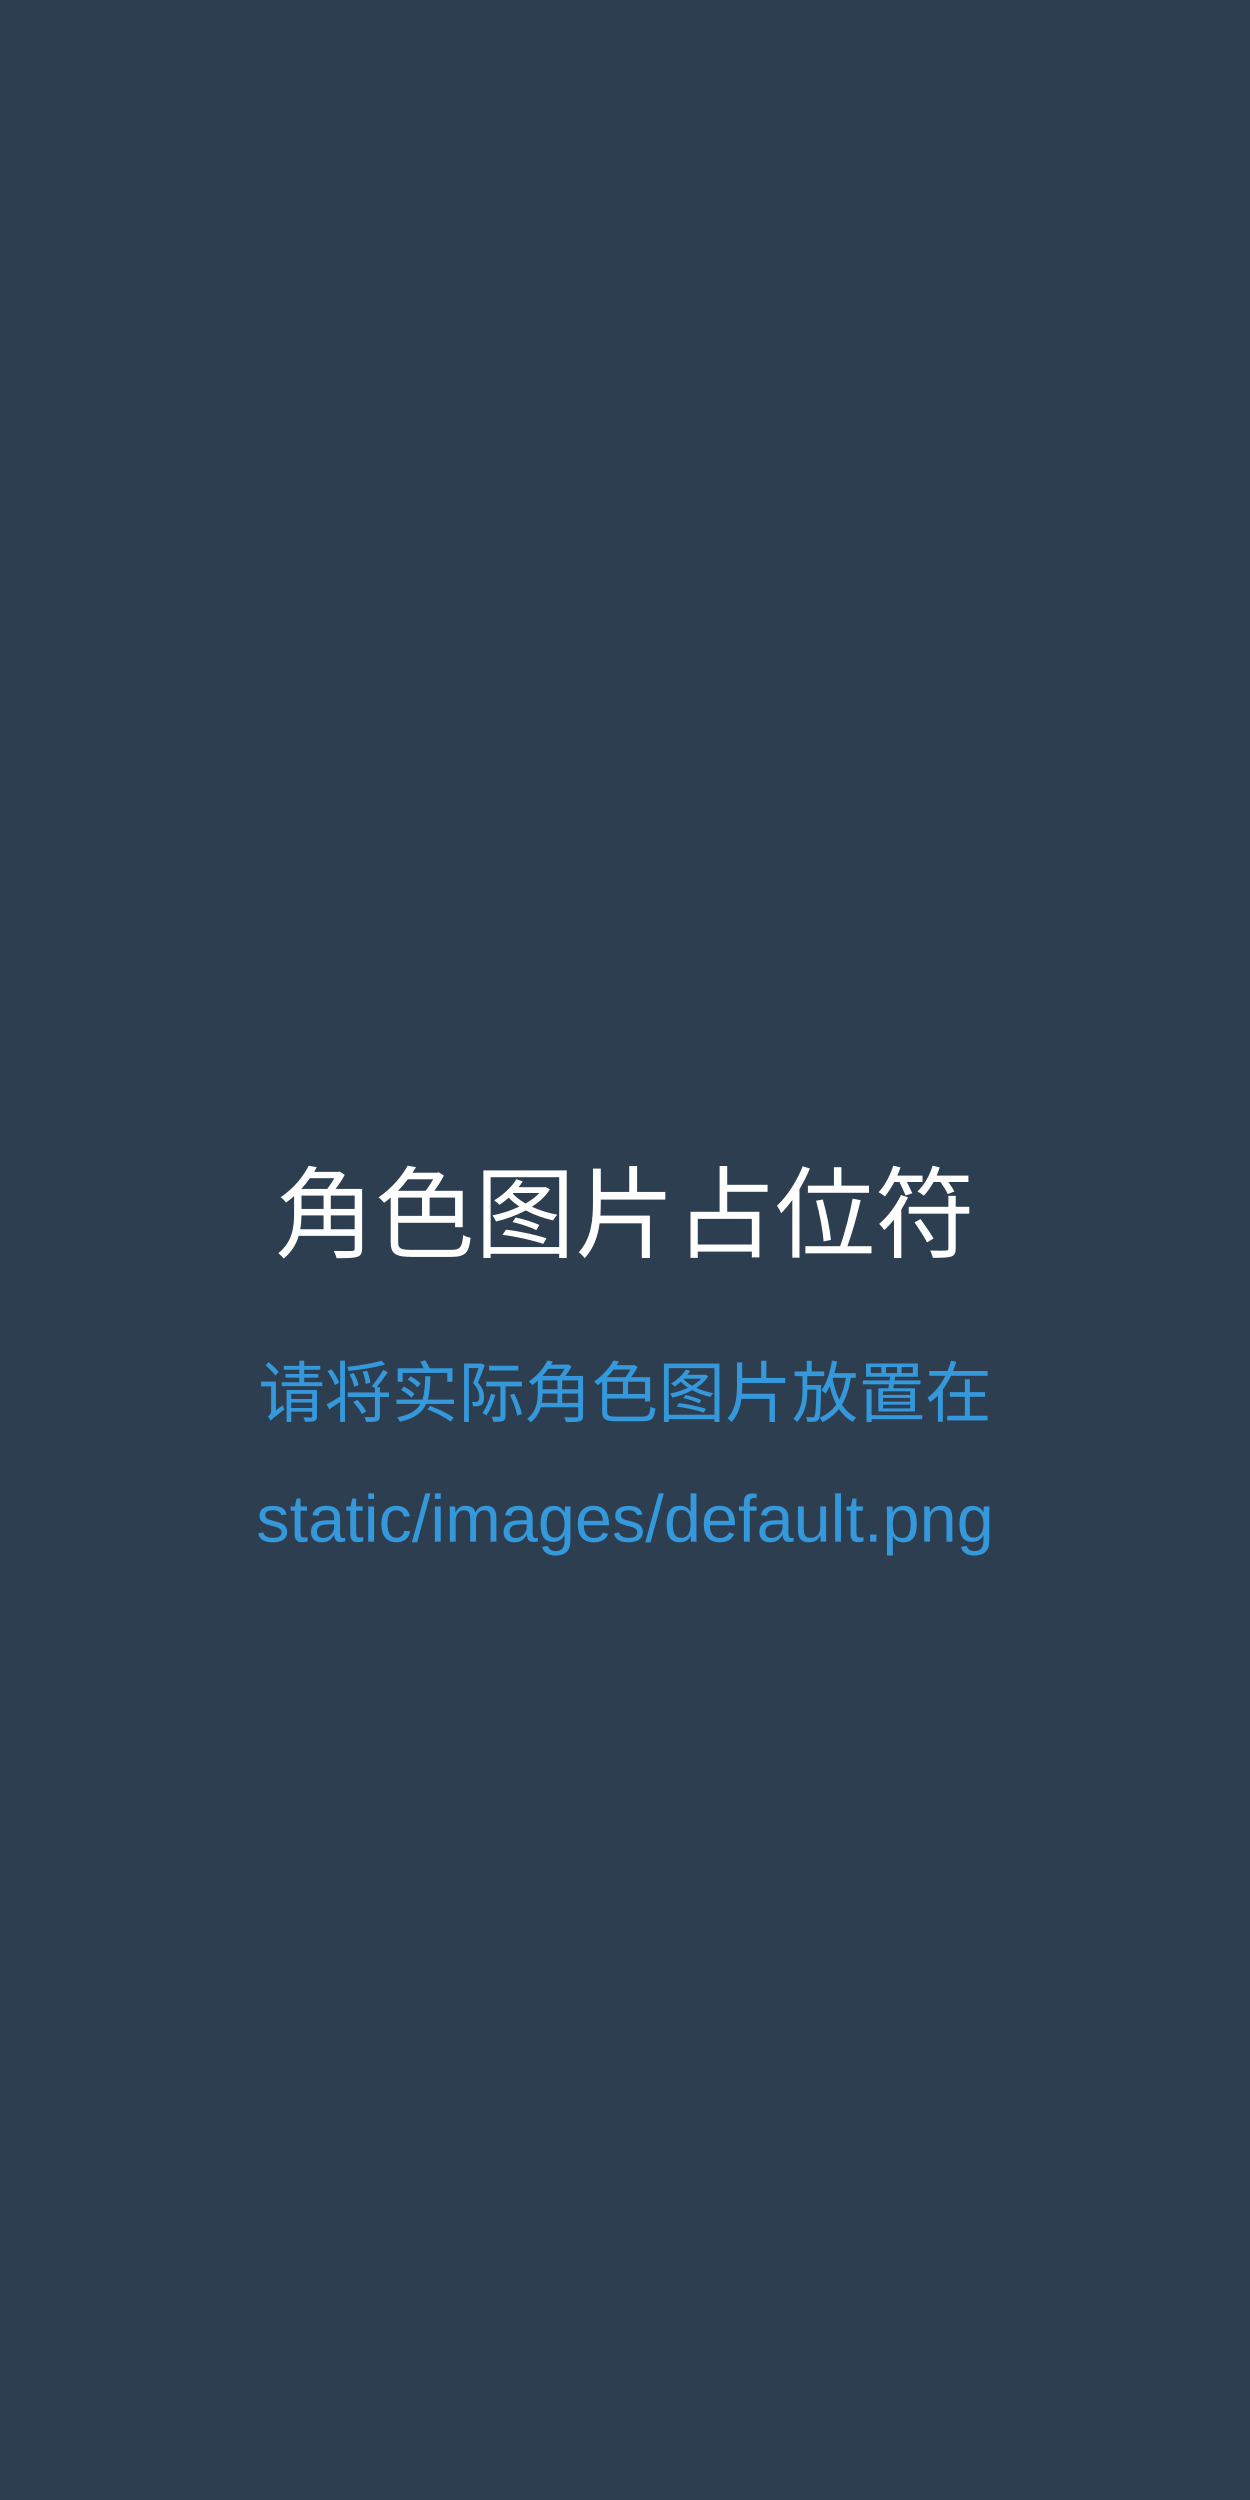
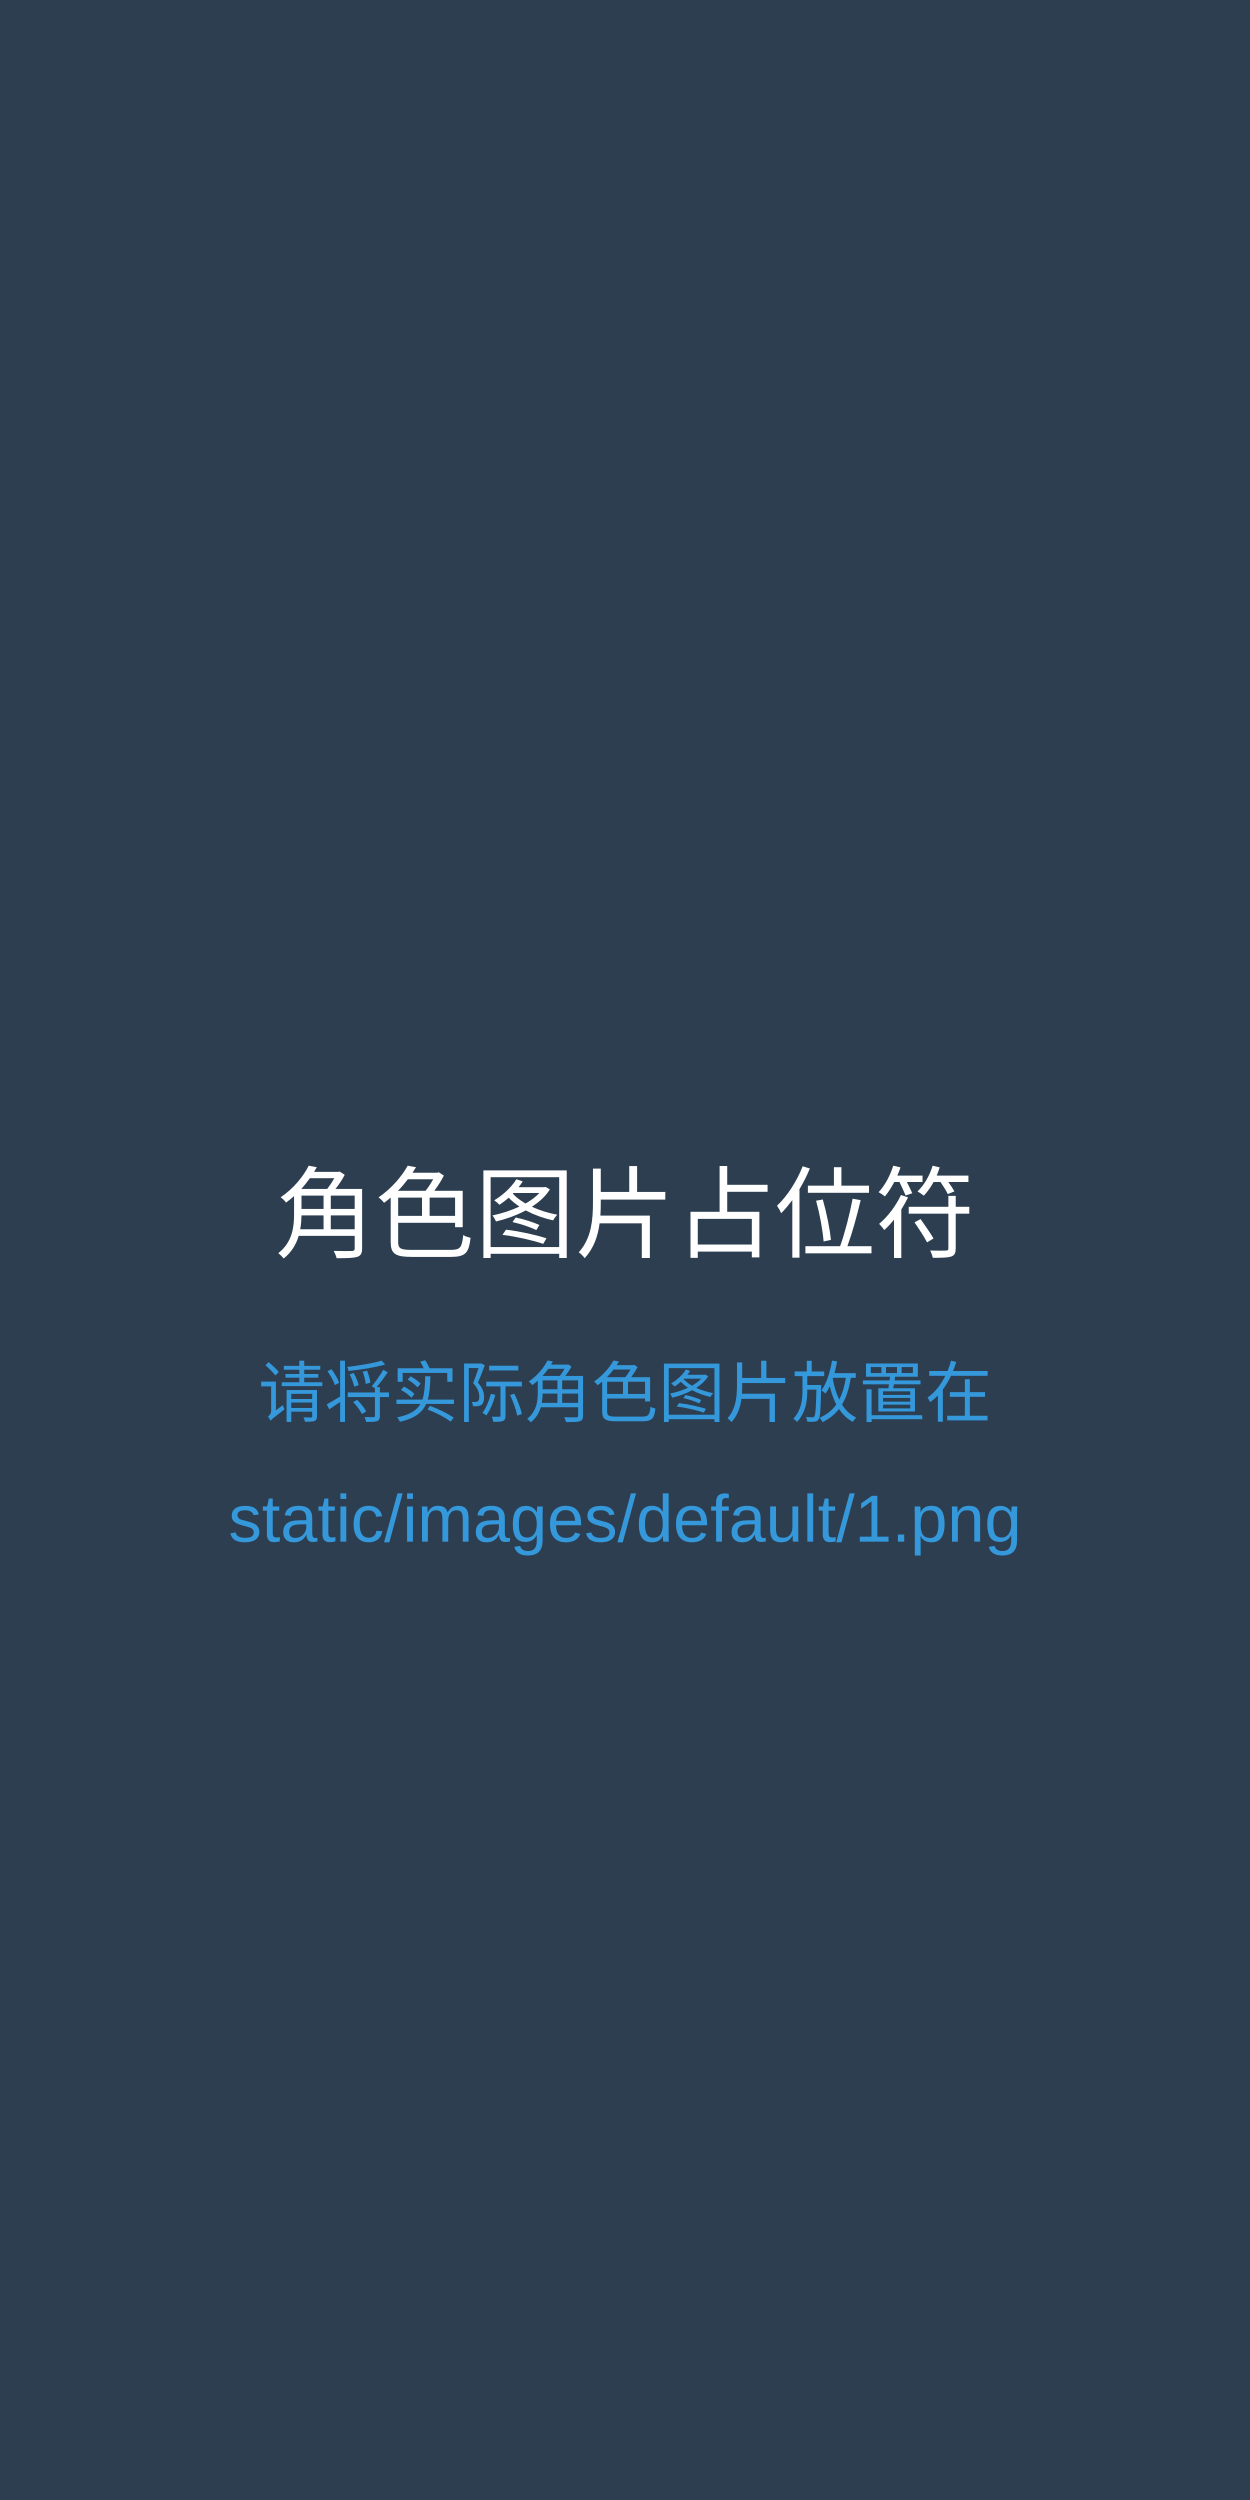
<svg xmlns="http://www.w3.org/2000/svg" width="300" height="600" viewBox="0 0 300 600">
  <rect width="300" height="600" fill="#2c3e50" />
  <text x="150" y="300" font-family="Arial" font-size="24" fill="white" text-anchor="middle">角色图片占位符</text>
  <text x="150" y="340" font-family="Arial" font-size="16" fill="#3498db" text-anchor="middle">请将实际角色图片放置在</text>
-   <text x="150" y="370" font-family="Arial" font-size="16" fill="#3498db" text-anchor="middle">static/images/default.png</text>
+   <text x="150" y="370" font-family="Arial" font-size="16" fill="#3498db" text-anchor="middle">static/images/default/1.png</text>
</svg>
